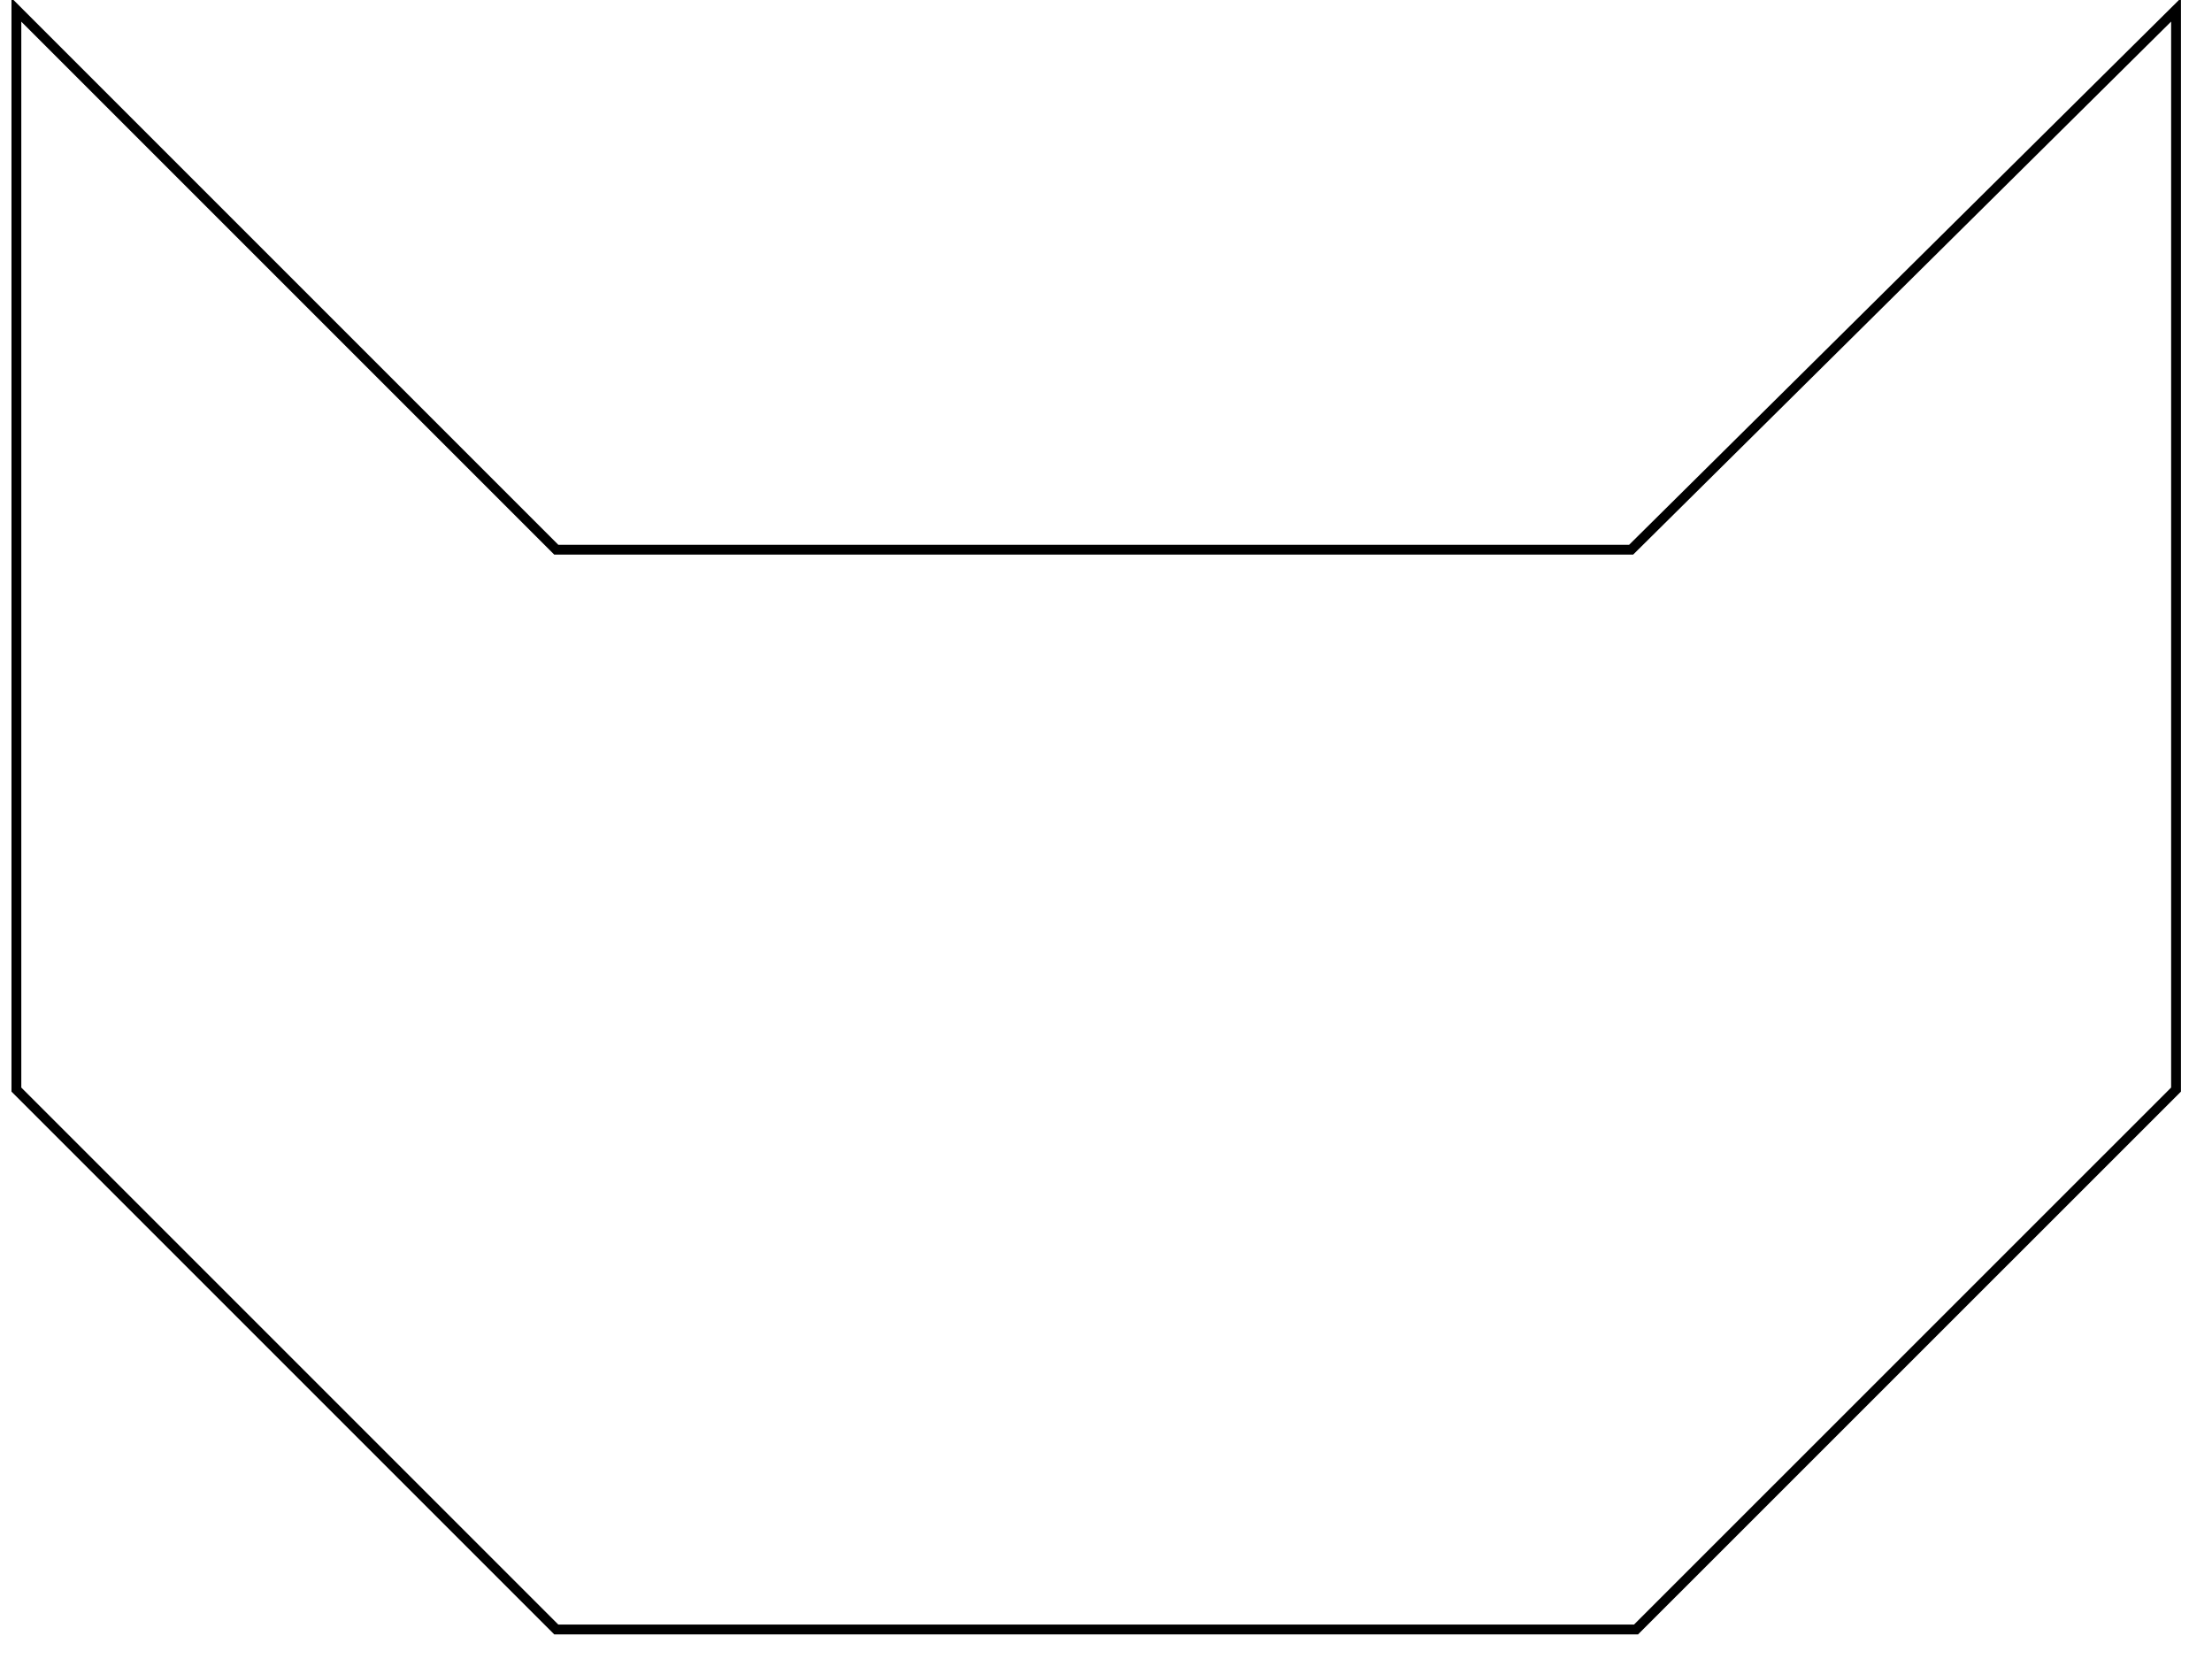
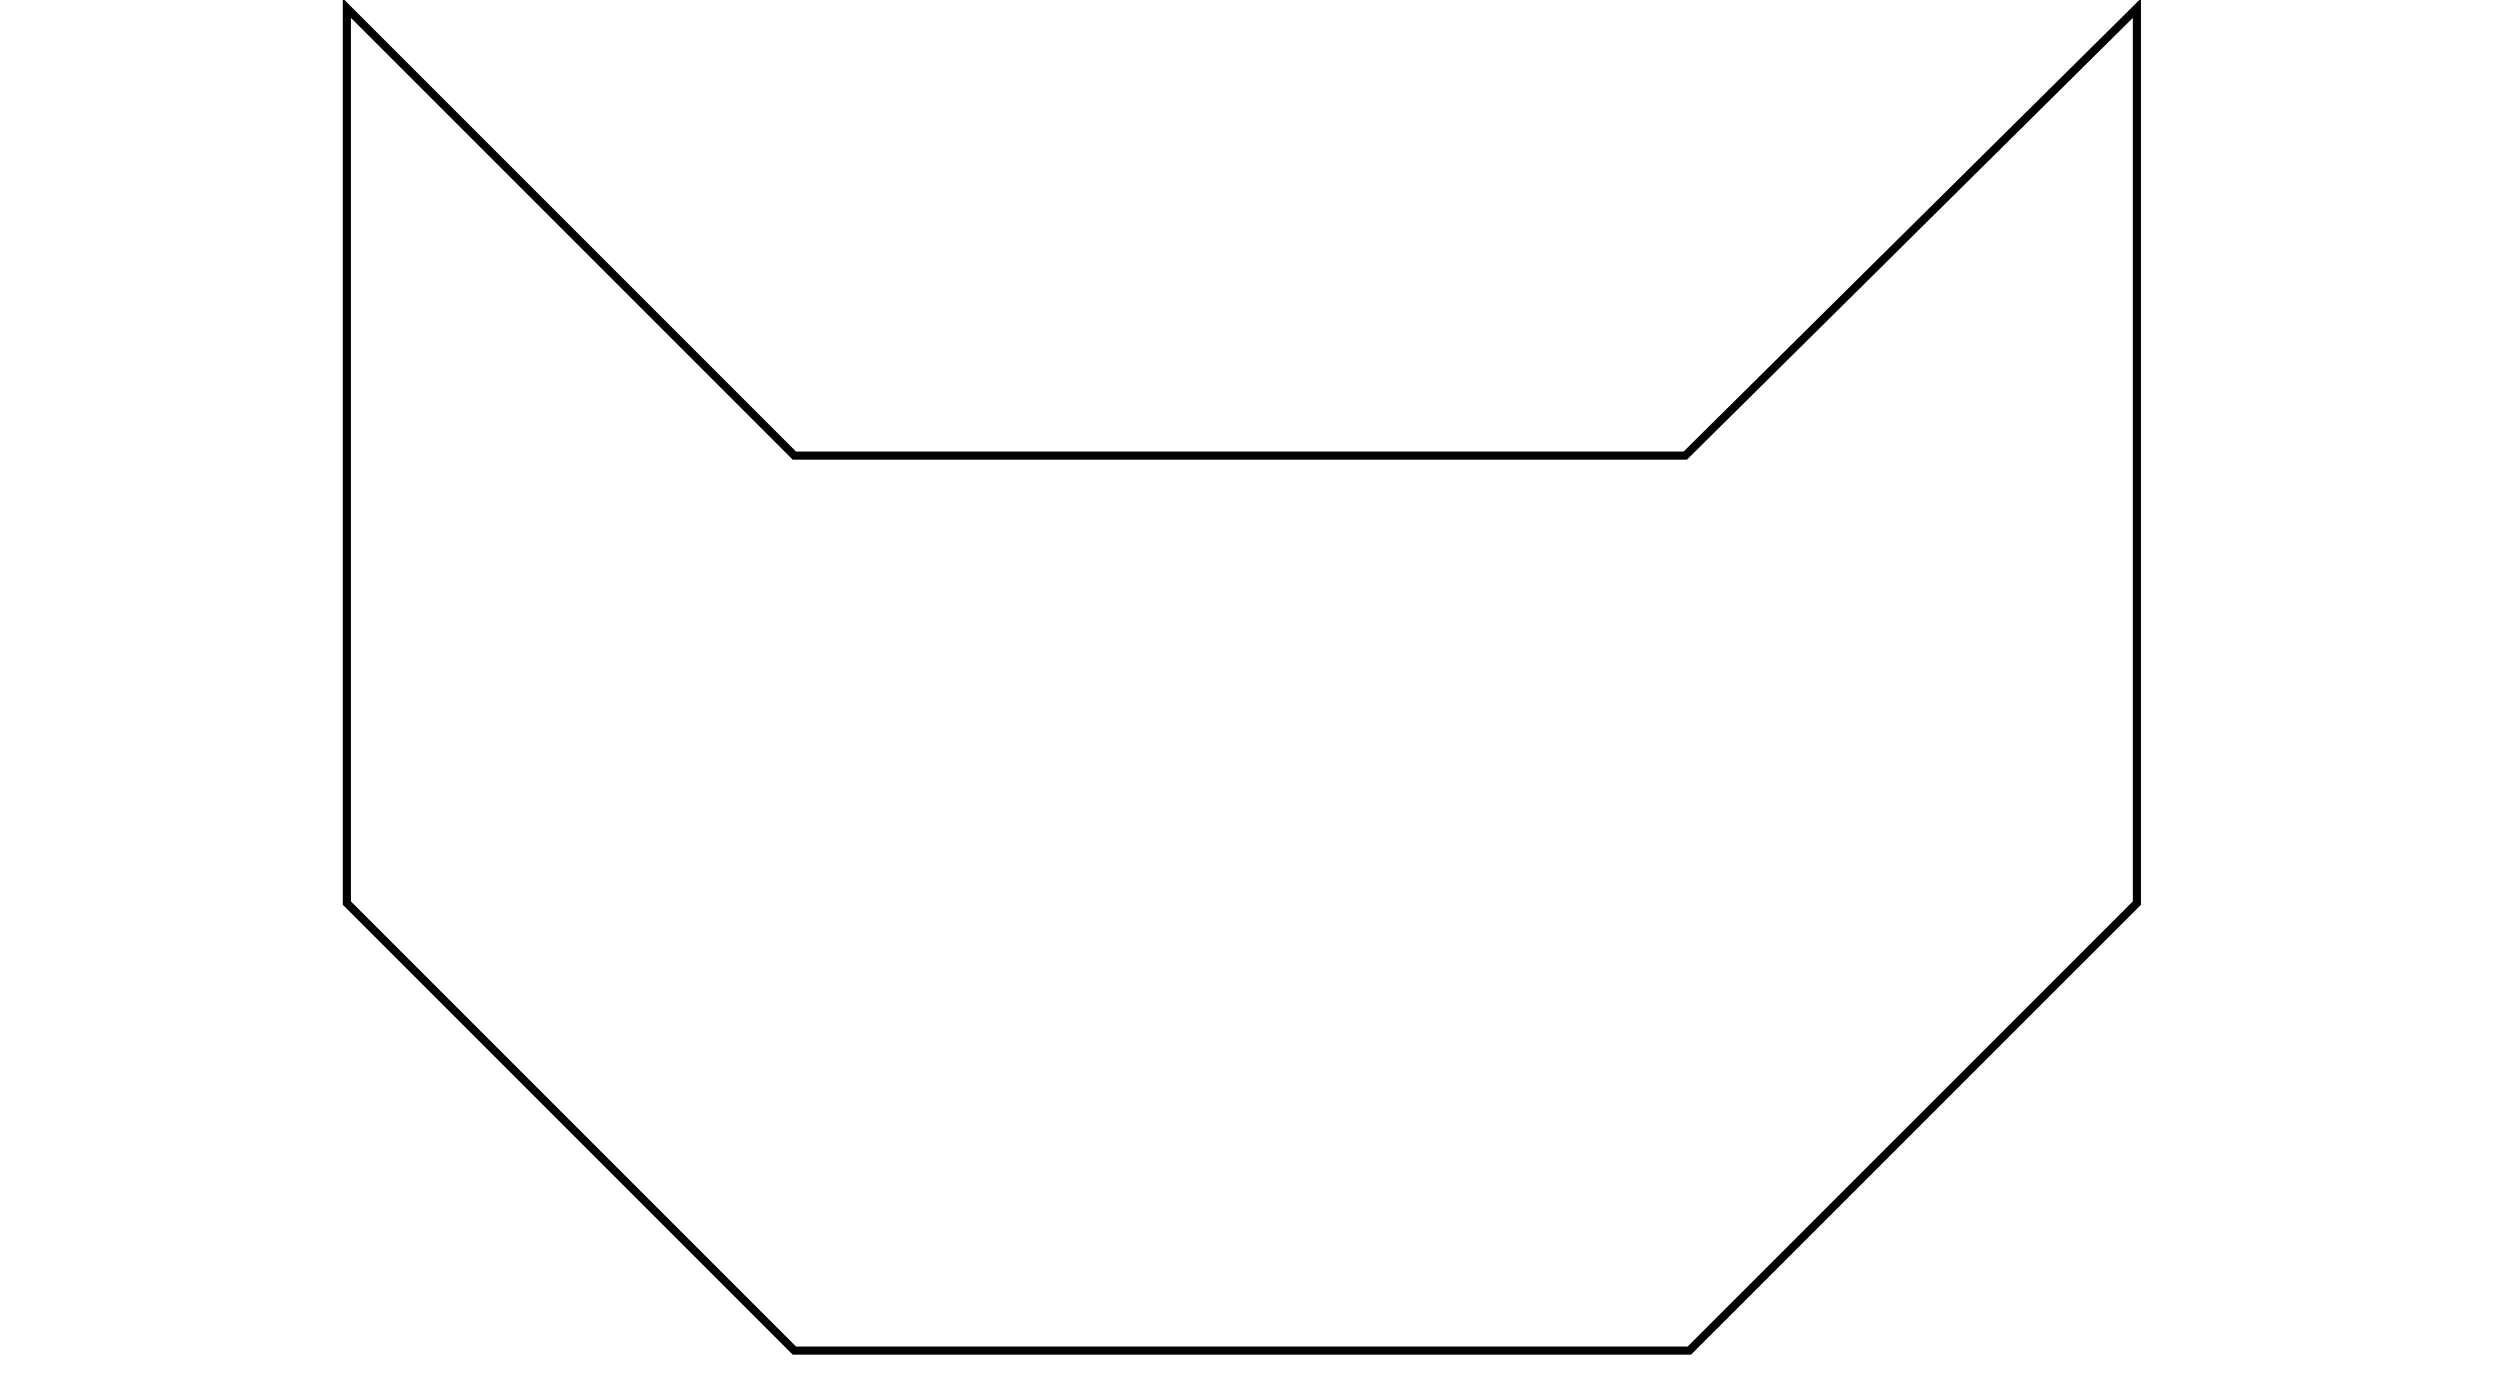
- <svg xmlns="http://www.w3.org/2000/svg" xmlns:xlink="http://www.w3.org/1999/xlink" version="1.1" preserveAspectRatio="xMidYMid meet" viewBox="99.037 97.051 224.01 169" width="440.02" height="330">
+ <svg xmlns="http://www.w3.org/2000/svg" xmlns:xlink="http://www.w3.org/1999/xlink" version="1.1" preserveAspectRatio="xMidYMid meet" viewBox="99.037 97.051 224.01 169" width="600" height="330">
  <defs>
    <path d="M155.04 153.05L264.54 153.05L320.05 98.05L320.05 208.05L265.04 263.05L155.04 263.05L100.04 208.05L100.04 98.05L155.04 153.05Z" id="ed67Dnzo7" />
  </defs>
  <g>
    <g>
      <g>
        <use xlink:href="#ed67Dnzo7" opacity="1" fill-opacity="0" stroke="#000000" stroke-width="1" stroke-opacity="1" />
      </g>
    </g>
  </g>
</svg>
